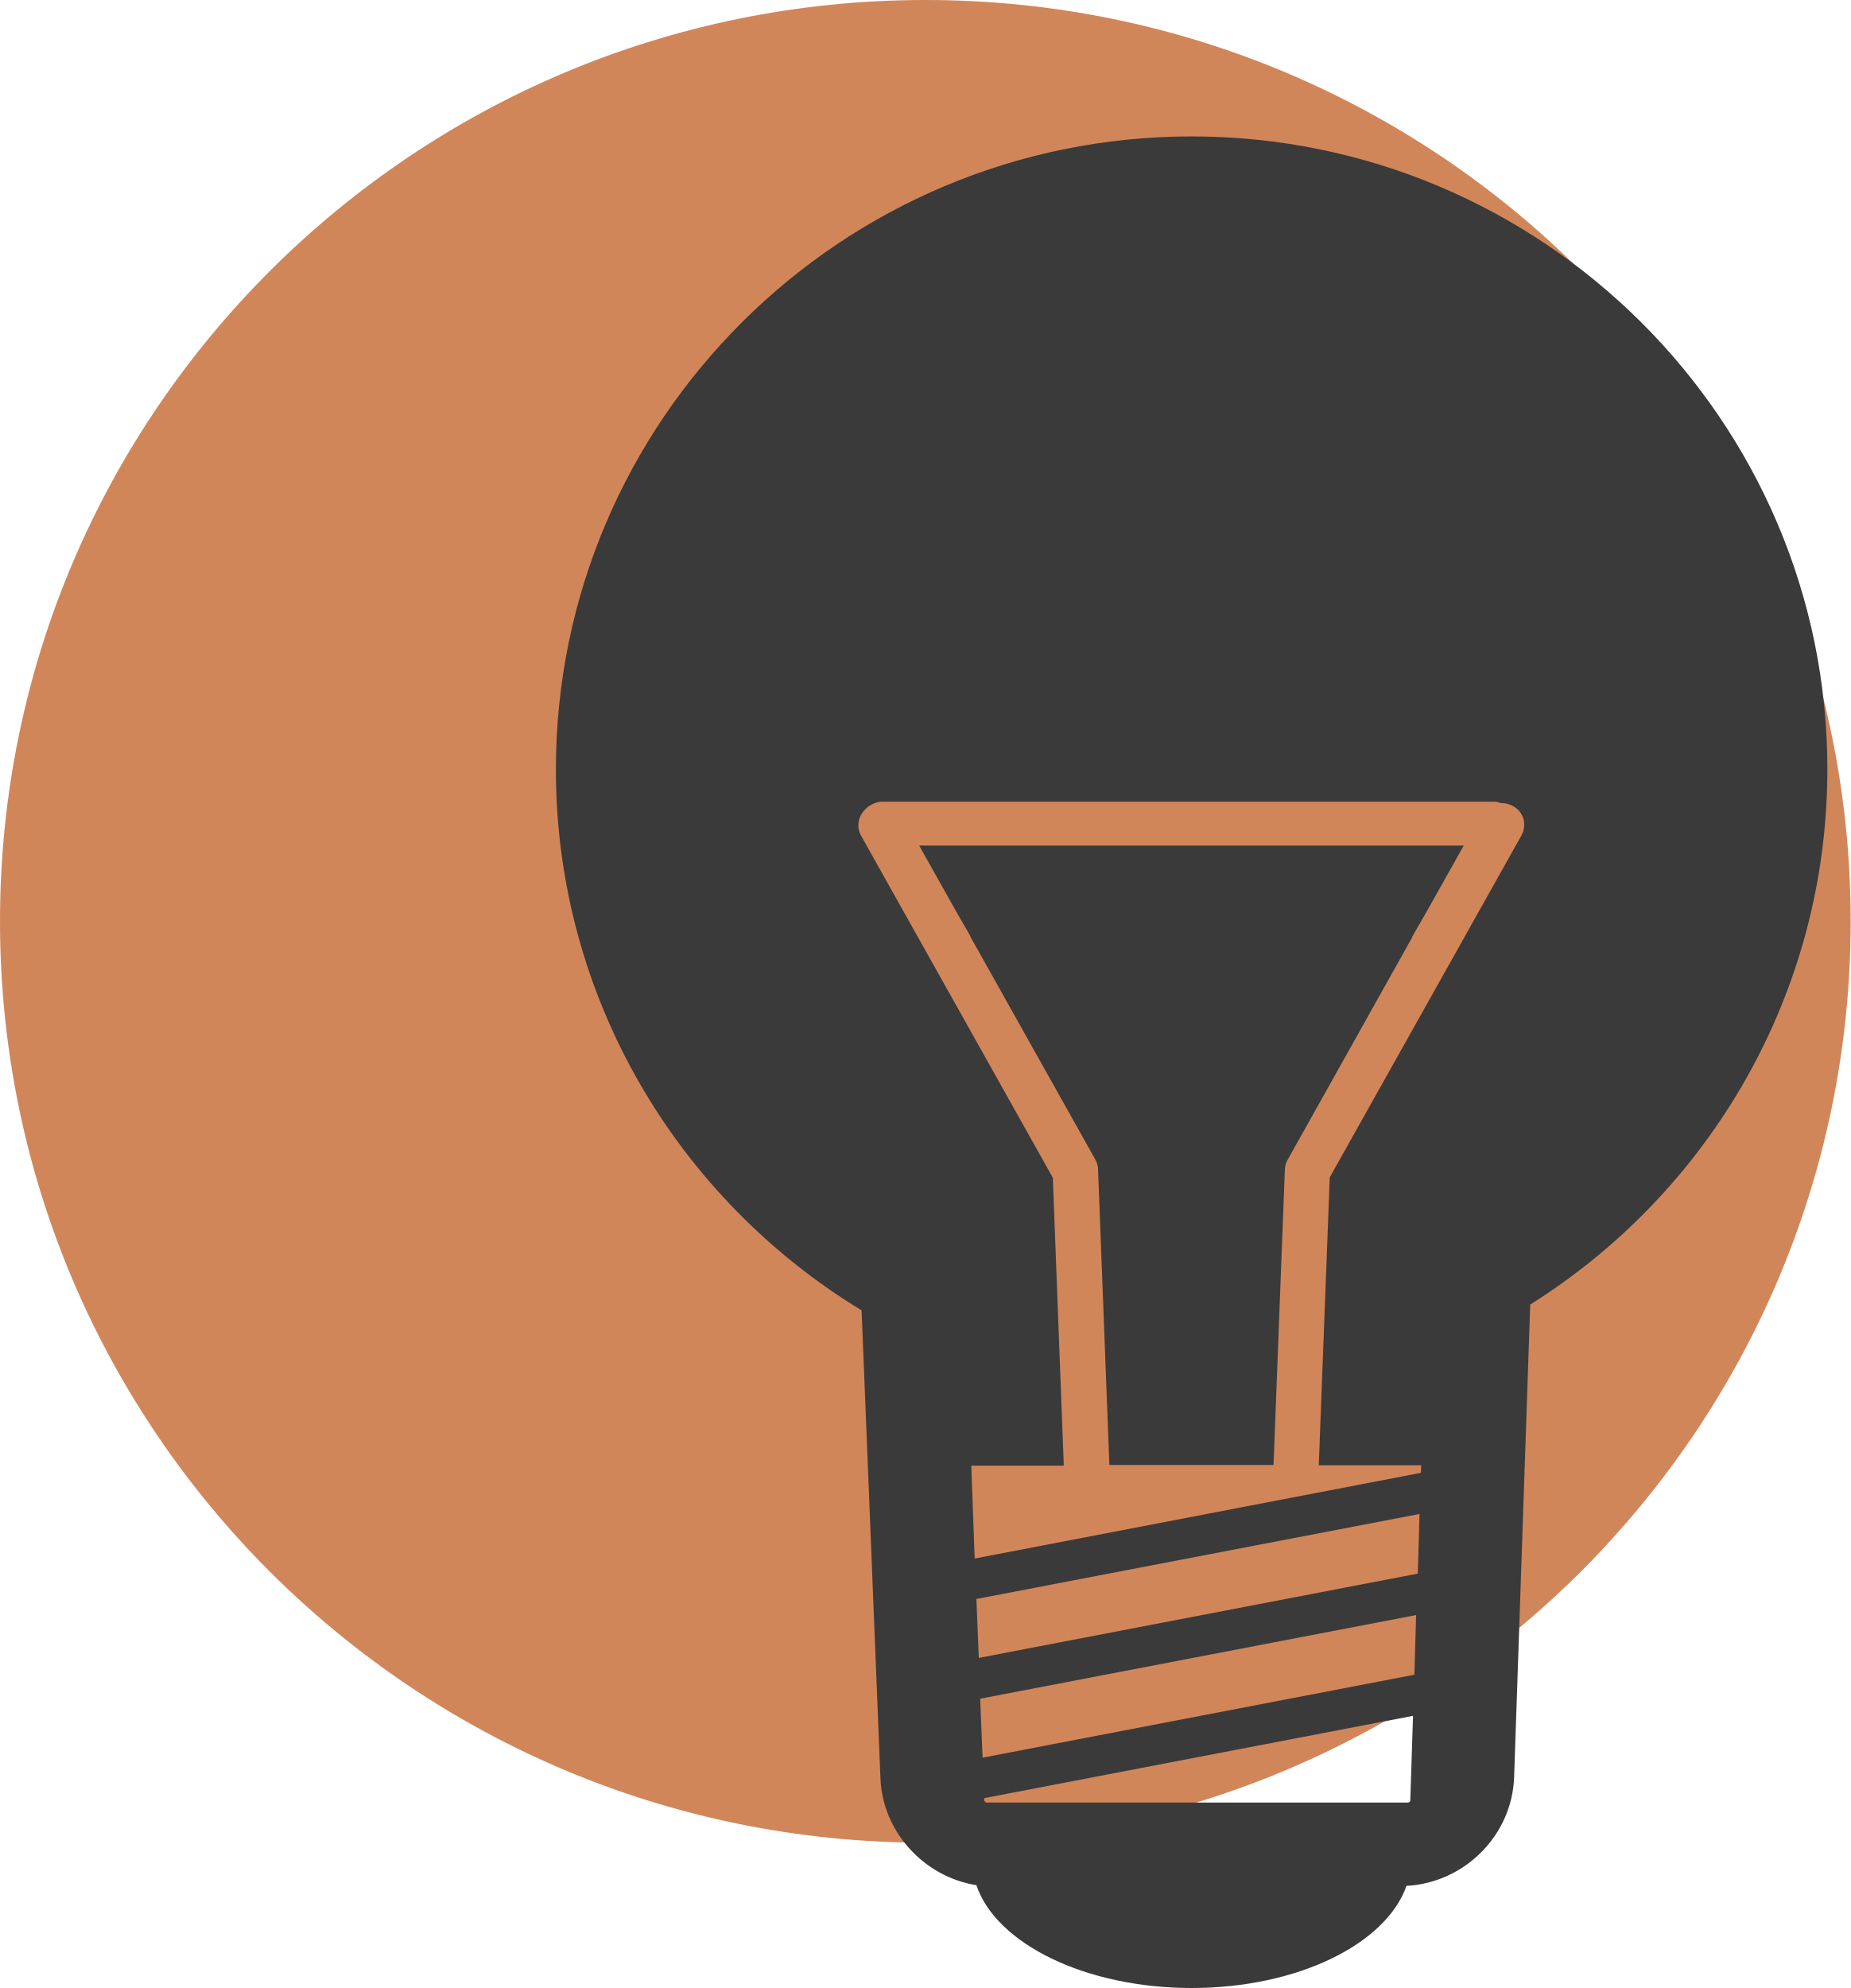
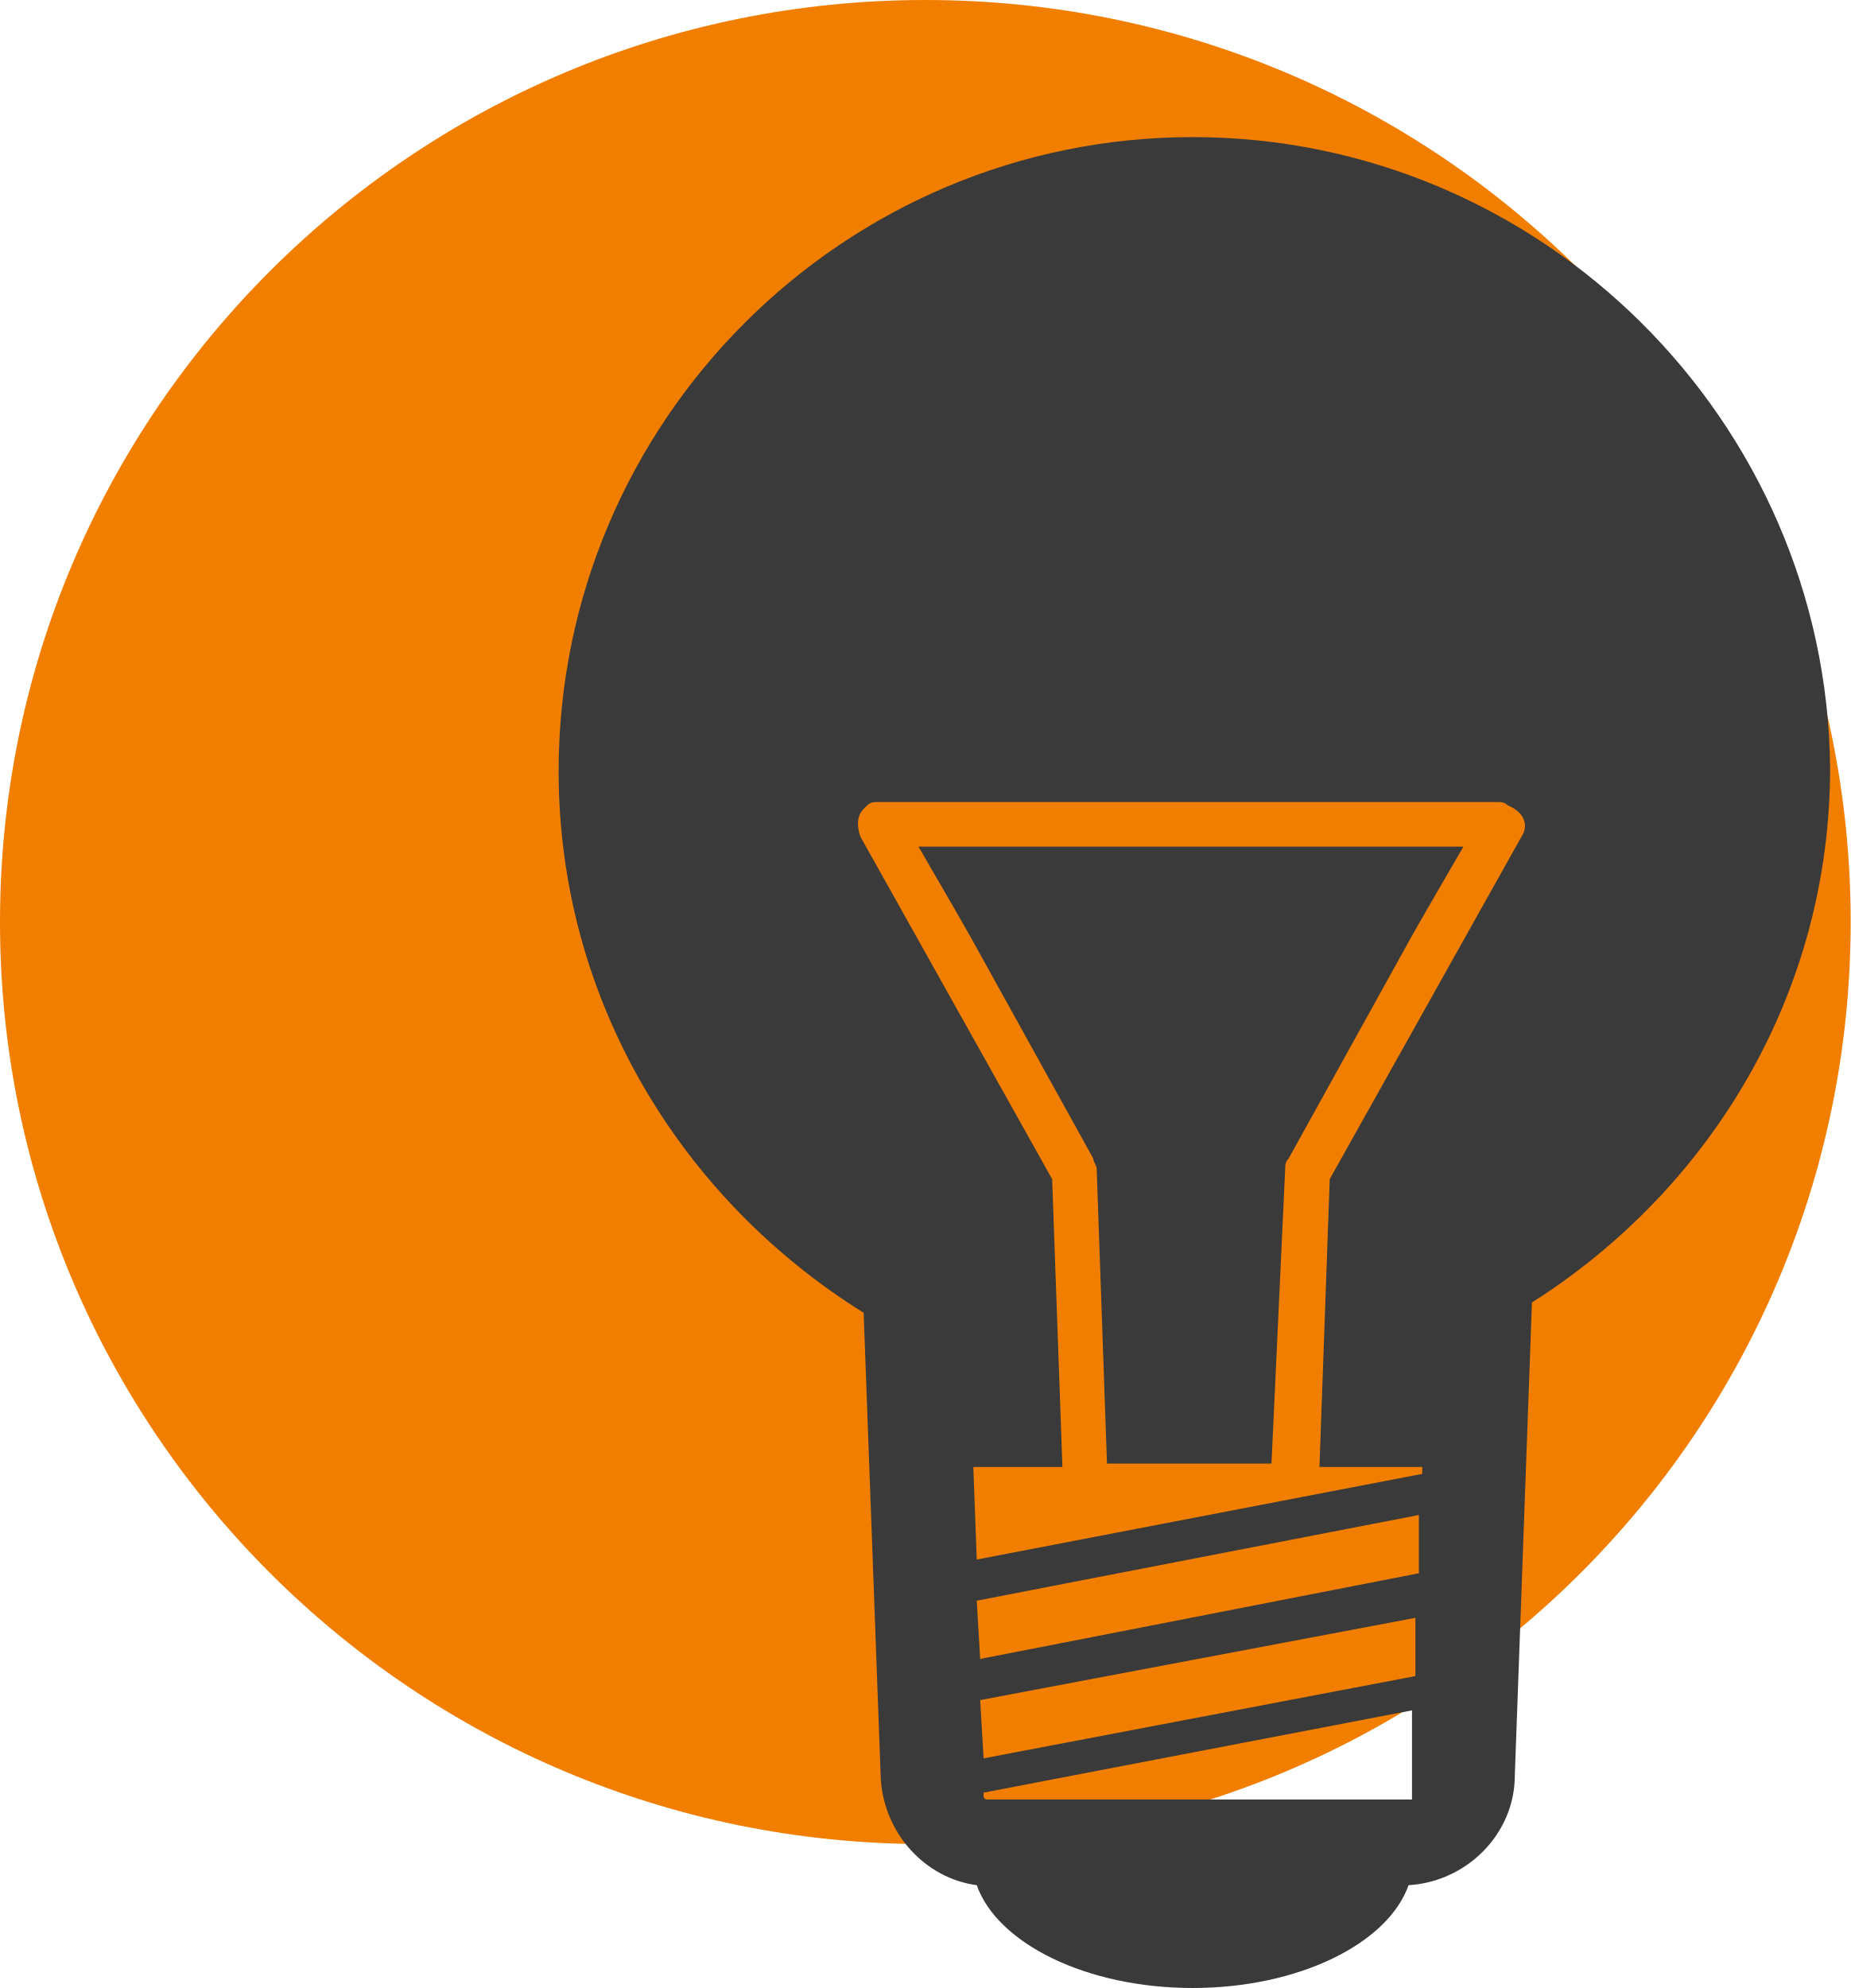
<svg xmlns="http://www.w3.org/2000/svg" version="1.1" id="Capa_1" x="0px" y="0px" viewBox="0 0 54 58" style="enable-background:new 0 0 54 58;" xml:space="preserve">
  <style type="text/css">
- 	.st0{fill:#D1865A;}
+ 	.st0{fill:#F27E00;}
	.st1{fill:none;}
	.st2{fill:#3A3A3A;}
</style>
-   <ellipse class="st0" cx="27" cy="26.88" rx="27" ry="26.88" />
-   <rect x="26.61" y="17.31" class="st1" width="18.05" height="1.46" />
-   <rect x="26.61" y="22.42" class="st1" width="18.05" height="1.46" />
-   <rect x="26.61" y="12.19" class="st1" width="18.05" height="1.46" />
+   <ellipse class="st0" cx="27" cy="26.9" rx="27" ry="26.9" />
+   <rect x="26.6" y="17.3" class="st1" width="18" height="1.5" />
+   <rect x="26.6" y="22.4" class="st1" width="18" height="1.5" />
+   <rect x="26.6" y="12.2" class="st1" width="18" height="1.5" />
  <g>
-     <polygon class="st1" points="28.56,48.37 41.37,45.91 41.43,44.16 28.49,46.64  " />
-     <polygon class="st1" points="28.67,51.27 41.27,48.86 41.33,47.11 28.61,49.55  " />
-     <path class="st1" d="M28.72,52.53c0,0.02,0.04,0.06,0.07,0.06h12.29c0.03,0,0.06-0.04,0.06-0.05l0.08-2.48l-12.51,2.4L28.72,52.53z   " />
-     <polygon class="st1" points="37.15,43.15 37.16,42.75 32.37,42.75 31.04,42.75 28.34,42.75 28.45,45.46 41.46,42.96 41.47,42.75    38.49,42.75 38.47,43.15  " />
-     <path class="st2" d="M34.77,3.98c-10.23,0-18.55,8.28-18.55,18.47c0,6.67,3.57,12.53,8.92,15.78l0.55,13.65   c0.06,1.57,1.28,2.88,2.8,3.12C29.06,56.7,31.66,58,34.77,58c3.09,0,5.67-1.28,6.27-2.98c1.69-0.09,3.08-1.47,3.14-3.17l0.47-13.79   c5.21-3.27,8.67-9.05,8.67-15.62C53.32,12.26,44.99,3.98,34.77,3.98z M41.15,52.54c0,0.01-0.03,0.05-0.06,0.05H28.79   c-0.03,0-0.07-0.04-0.07-0.06l0-0.07l12.51-2.4L41.15,52.54z M41.27,48.86l-12.6,2.42l-0.07-1.72l12.72-2.44L41.27,48.86z    M41.37,45.91l-12.81,2.46l-0.07-1.72l12.93-2.48L41.37,45.91z M44.39,24.38l-5.59,9.97l-0.32,8.4h2.99l-0.01,0.22l-13.02,2.5   l-0.1-2.71h2.7l-0.32-8.4l-5.59-9.97c-0.15-0.26-0.09-0.57,0.11-0.77c0.04-0.04,0.08-0.08,0.13-0.11c0.01,0,0.01-0.01,0.01-0.01   c0,0,0.01,0,0.01,0c0.1-0.06,0.21-0.11,0.34-0.11h17.88c0.07,0,0.13,0.02,0.18,0.04c0.11,0,0.22,0.02,0.32,0.07   C44.46,23.66,44.57,24.06,44.39,24.38z" />
-     <path class="st2" d="M37.49,34.14c0-0.1,0.03-0.21,0.08-0.3l3.64-6.5h-0.01l0.42-0.73l1.09-1.94H26.82l1.09,1.94l0,0l0.41,0.71   h-0.01l3.65,6.51c0.05,0.09,0.08,0.19,0.08,0.3l0.33,8.61h4.79L37.49,34.14z" />
+     <polygon class="st1" points="28.6,48.4 41.4,45.9 41.4,44.2 28.5,46.6  " />
+     <polygon class="st1" points="28.7,51.3 41.3,48.9 41.3,47.1 28.6,49.5  " />
+     <path class="st1" d="M28.7,52.5C28.7,52.5,28.8,52.6,28.7,52.5l12.4,0.1c0,0,0.1,0,0.1,0l0.1-2.5L28.7,52.5L28.7,52.5z" />
+     <polygon class="st1" points="37.2,43.2 37.2,42.8 32.4,42.8 31,42.8 28.3,42.8 28.5,45.5 41.5,43 41.5,42.8 38.5,42.8 38.5,43.2     " />
+     <path class="st2" d="M34.8,4c-10.2,0-18.5,8.3-18.5,18.5c0,6.7,3.6,12.5,8.9,15.8l0.5,13.6c0.1,1.6,1.3,2.9,2.8,3.1   c0.6,1.7,3.2,3,6.3,3c3.1,0,5.7-1.3,6.3-3c1.7-0.1,3.1-1.5,3.1-3.2l0.5-13.8c5.2-3.3,8.7-9,8.7-15.6C53.3,12.3,45,4,34.8,4z    M41.2,52.5C41.2,52.5,41.1,52.6,41.2,52.5l-12.4,0c0,0-0.1,0-0.1-0.1v-0.1l12.5-2.4L41.2,52.5z M41.3,48.9l-12.6,2.4l-0.1-1.7   l12.7-2.4L41.3,48.9z M41.4,45.9l-12.8,2.5l-0.1-1.7l12.9-2.5L41.4,45.9z M44.4,24.4l-5.6,10l-0.3,8.4h3l0,0.2l-13,2.5l-0.1-2.7H31   l-0.3-8.4l-5.6-10c-0.1-0.3-0.1-0.6,0.1-0.8c0,0,0.1-0.1,0.1-0.1c0,0,0,0,0,0h0c0.1-0.1,0.2-0.1,0.3-0.1h17.9c0.1,0,0.1,0,0.2,0   c0.1,0,0.2,0,0.3,0.1C44.5,23.7,44.6,24.1,44.4,24.4z" />
+     <path class="st2" d="M37.5,34.1c0-0.1,0-0.2,0.1-0.3l3.6-6.5h0l0.4-0.7l1.1-1.9H26.8l1.1,1.9l0,0l0.4,0.7h0l3.6,6.5   c0,0.1,0.1,0.2,0.1,0.3l0.3,8.6h4.8L37.5,34.1z" />
  </g>
</svg>
